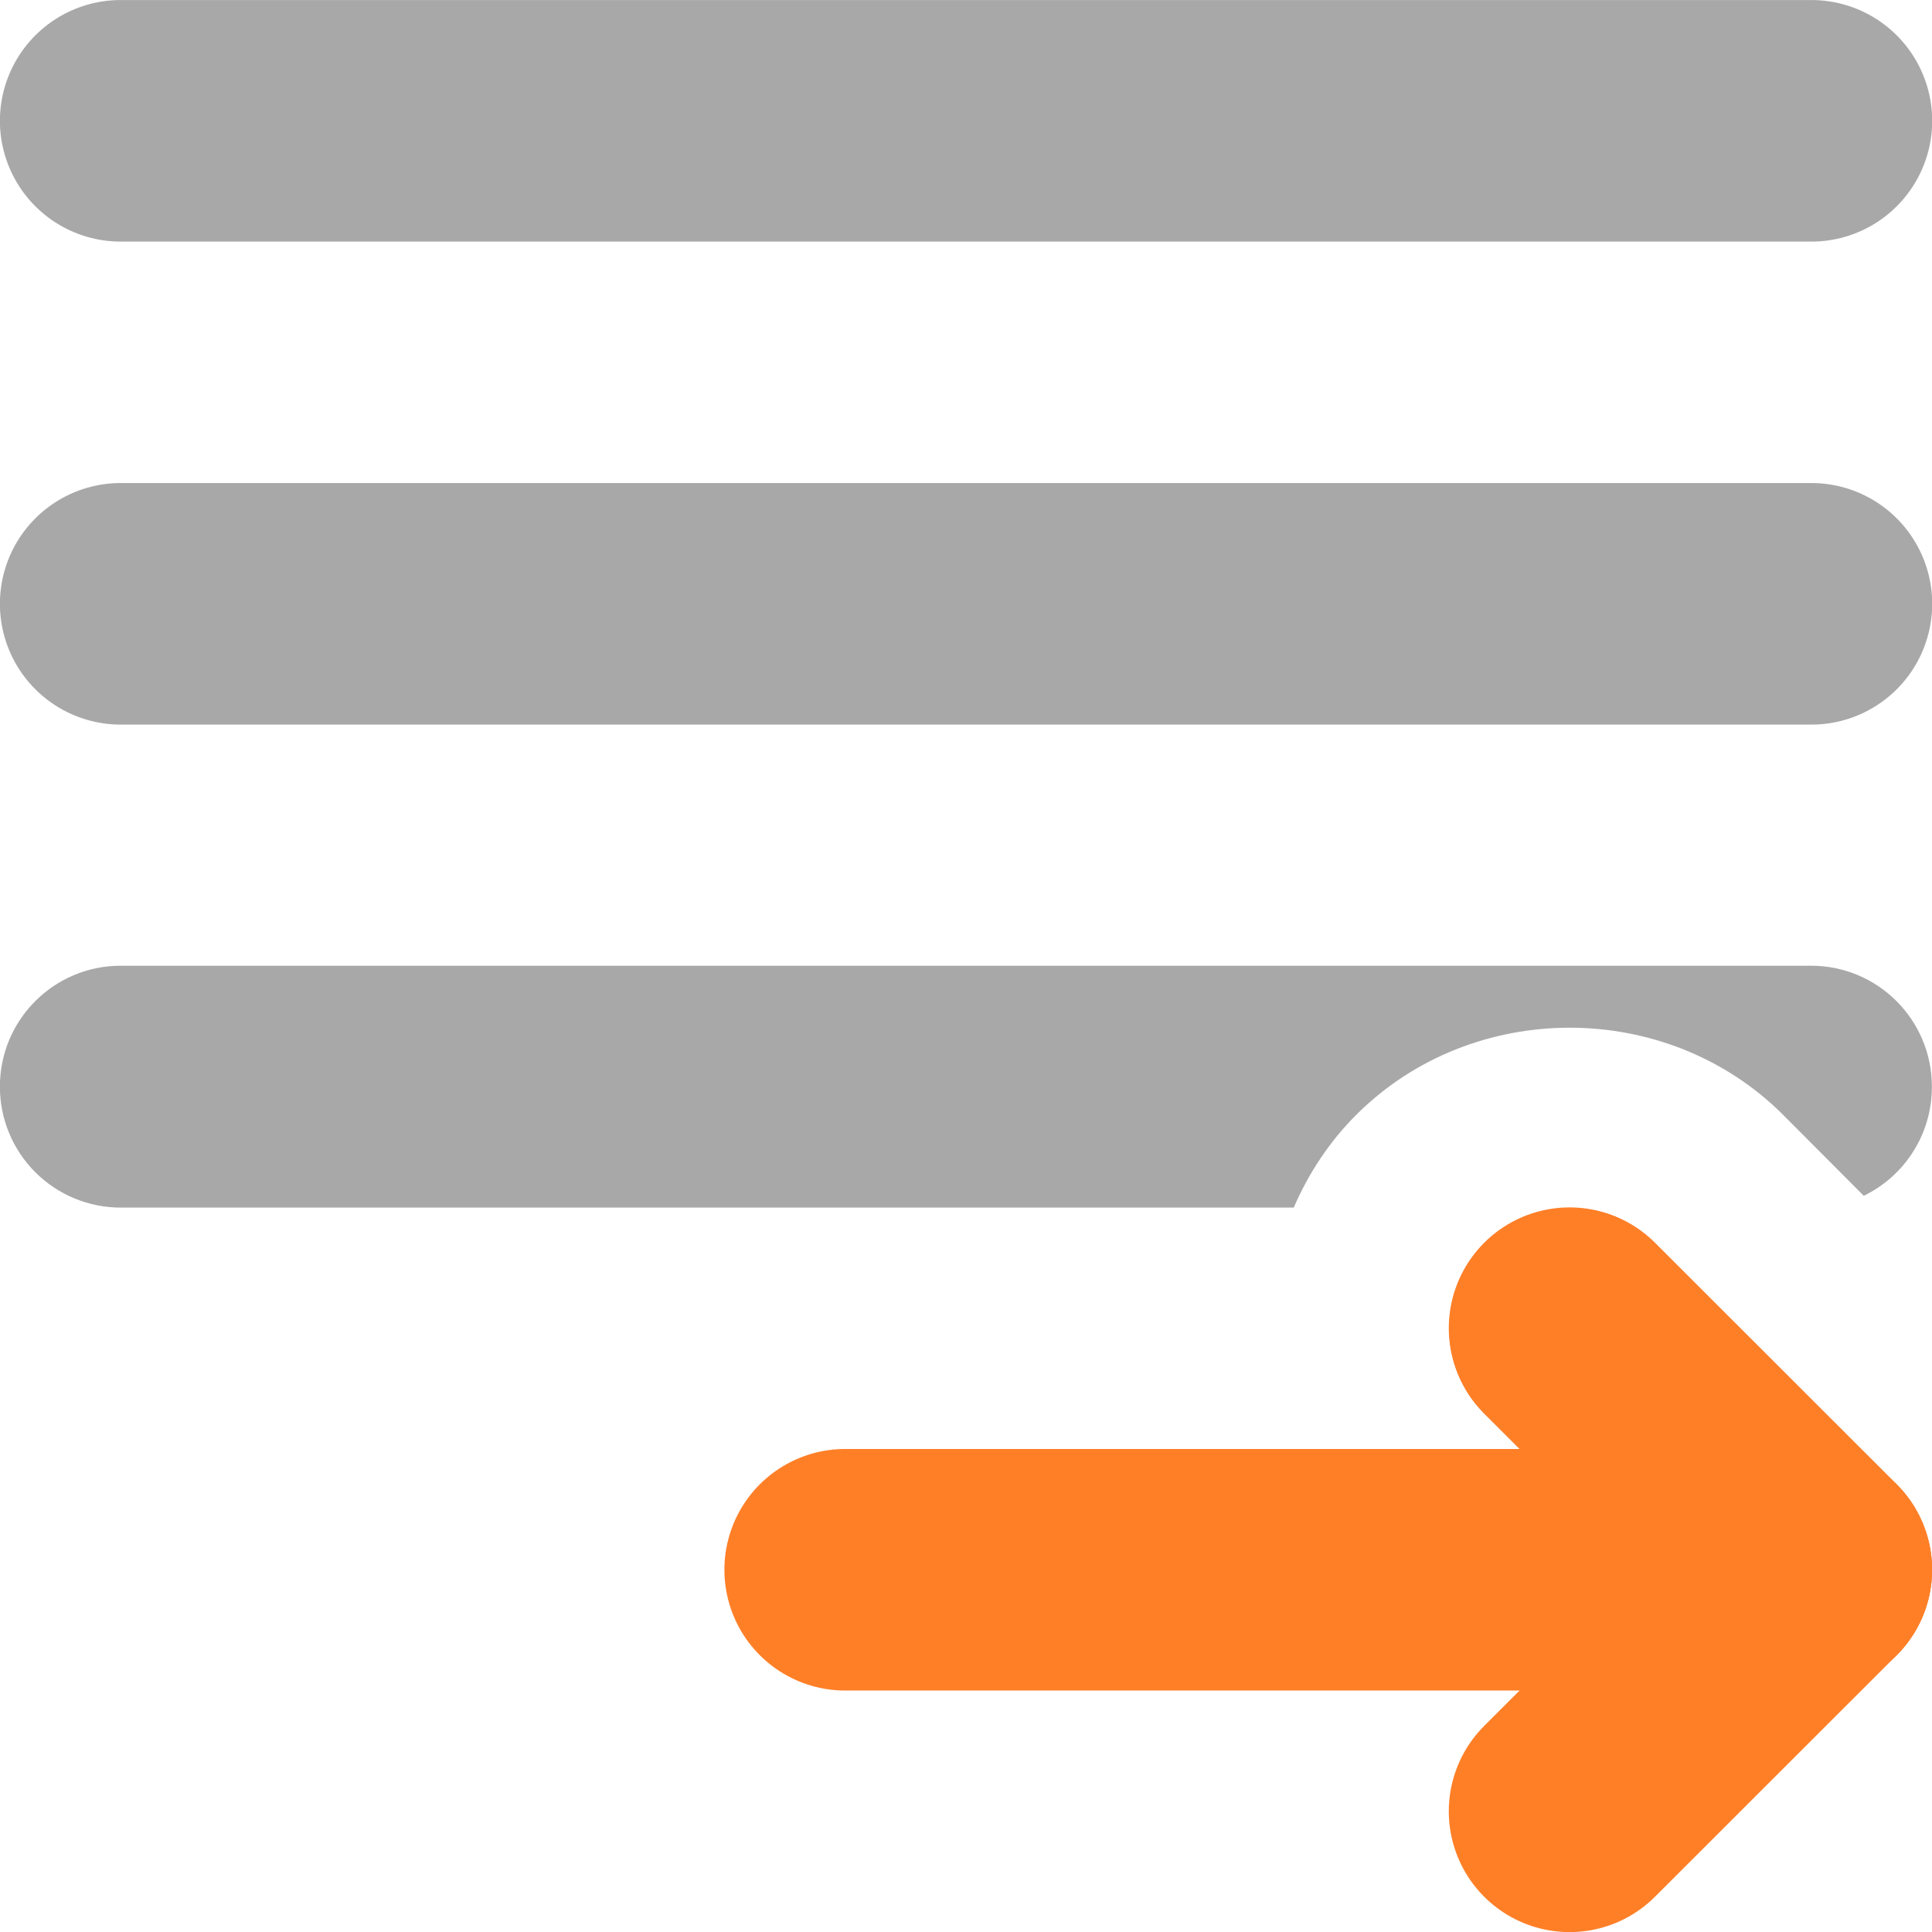
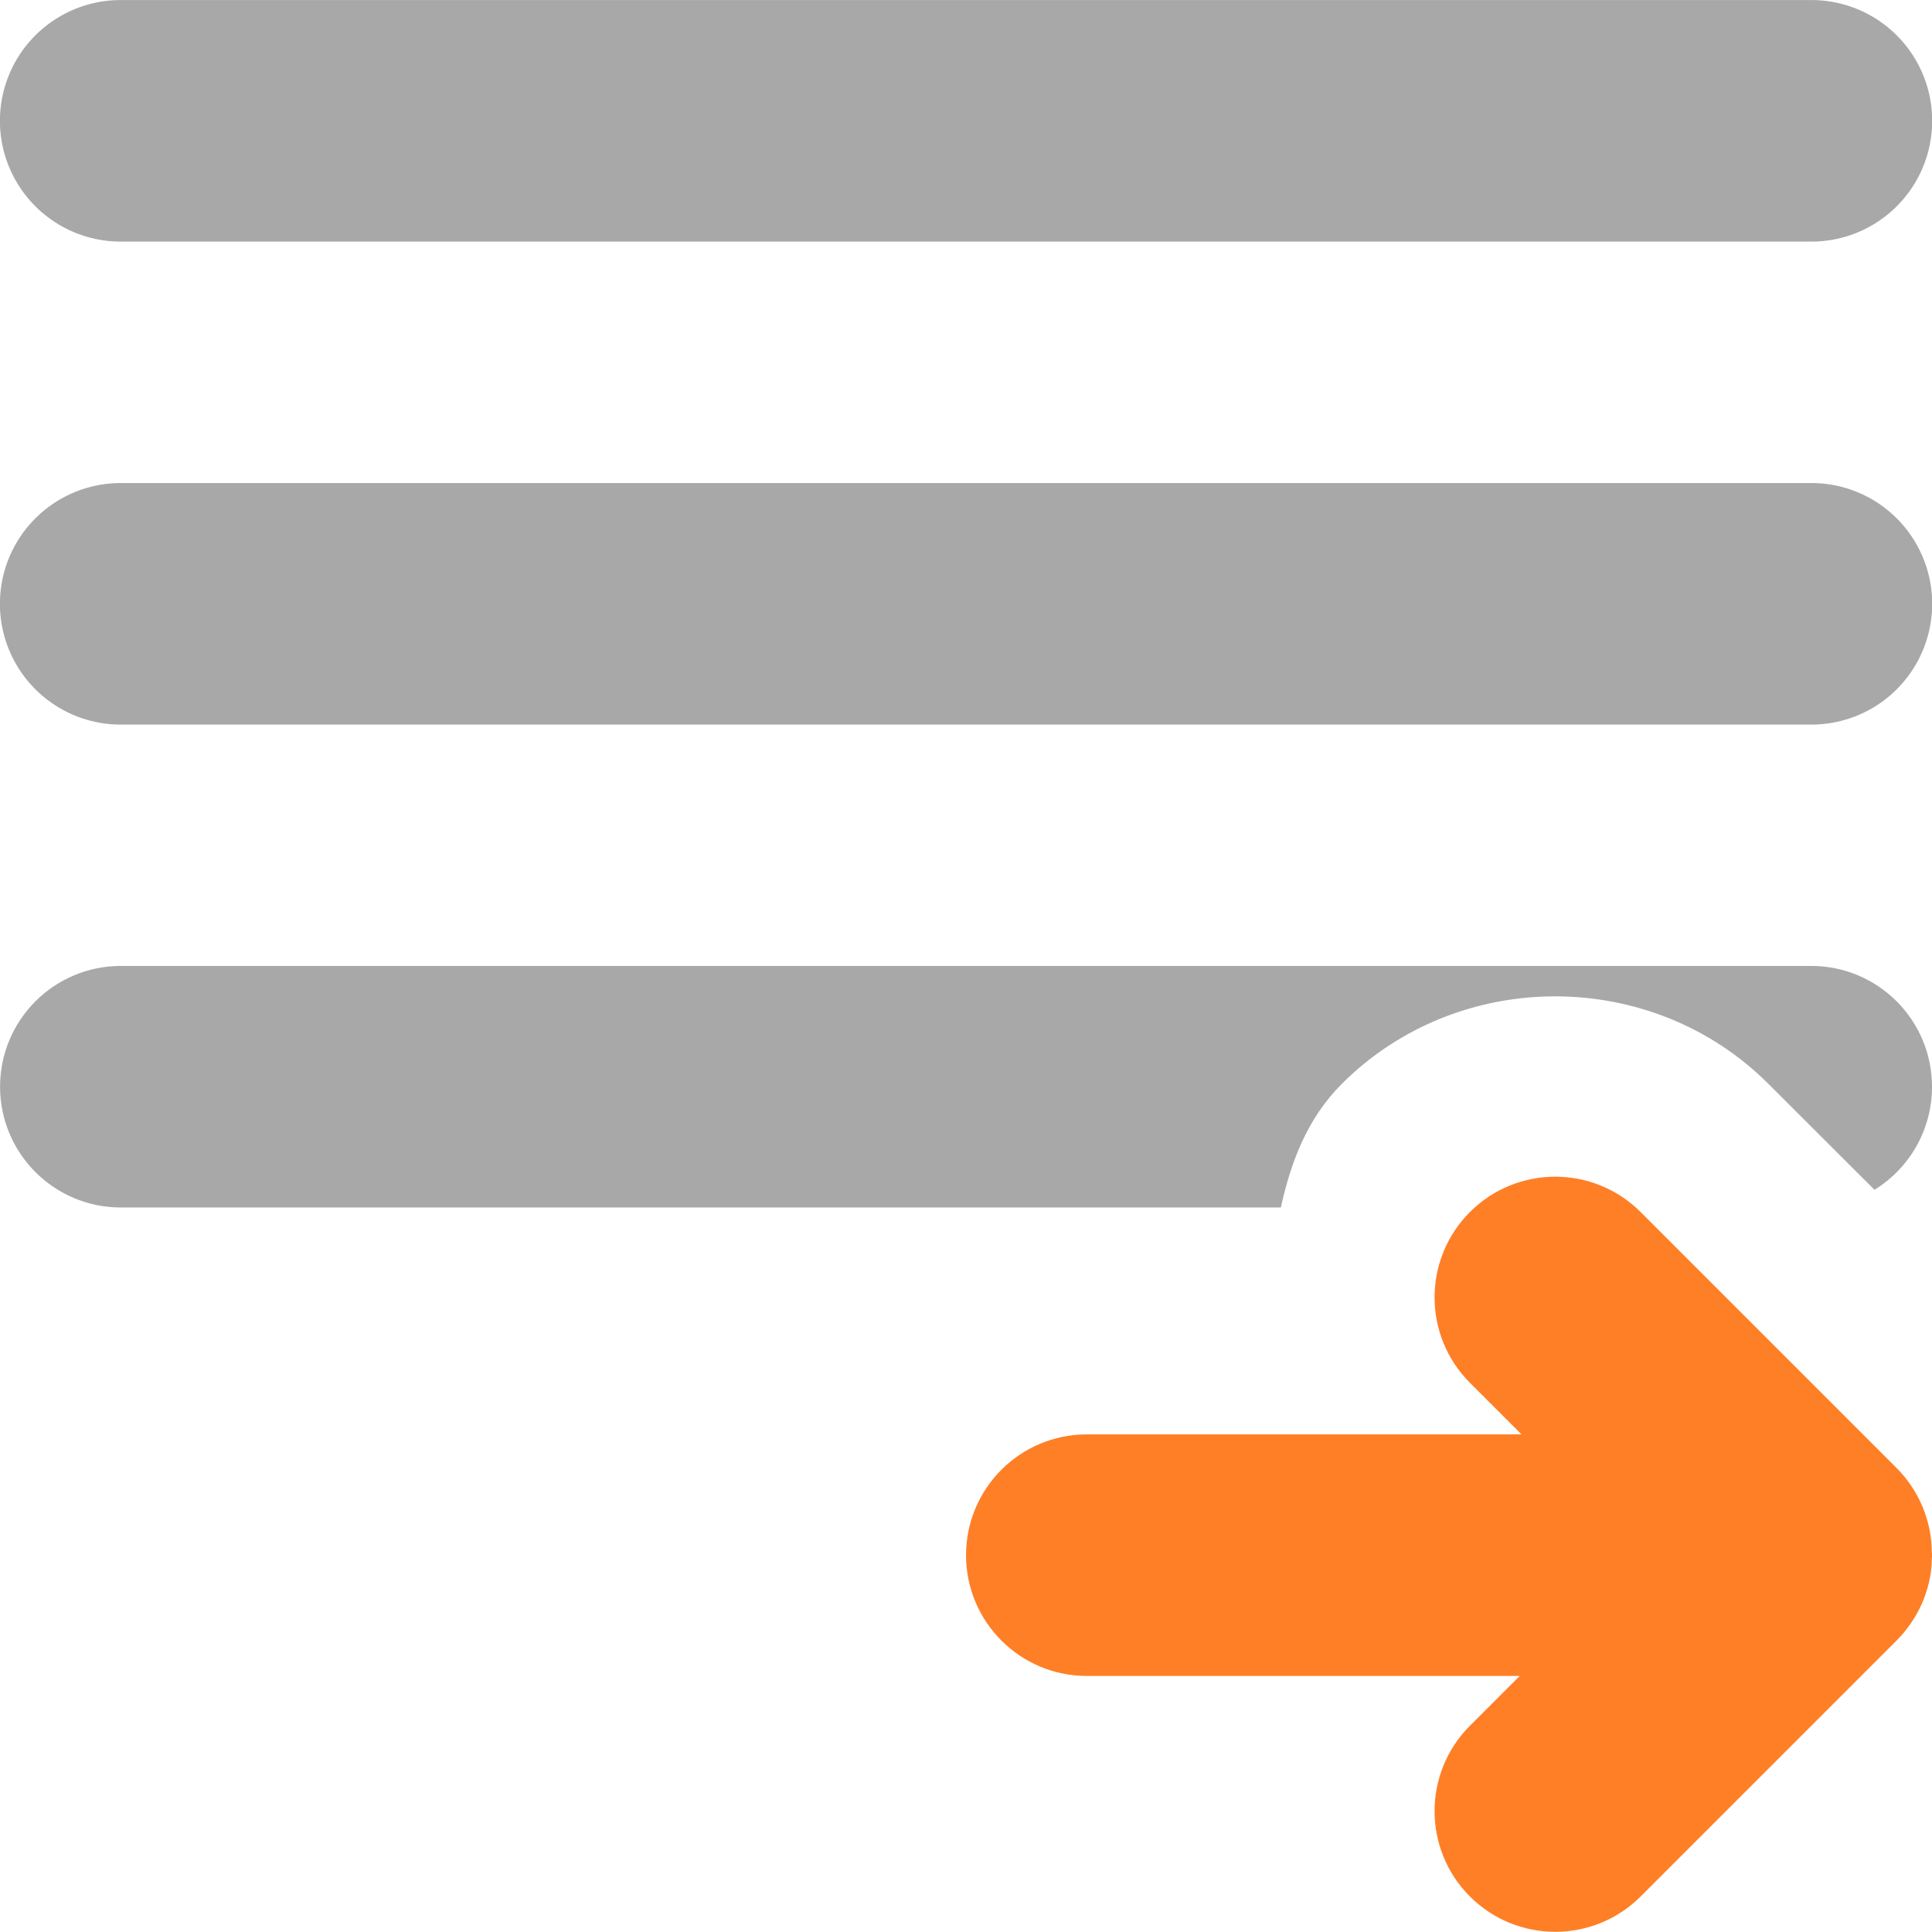
<svg xmlns="http://www.w3.org/2000/svg" width="16" height="16" viewBox="0 0 16 16" version="1.1" id="svg1" xml:space="preserve">
  <defs id="defs1" />
  <g id="layer2" transform="matrix(1.253483,0,0,1.253483,-1.823278,-2.396992)" style="display:inline">
-     <path style="display:inline;stroke:none;stroke-width:2.393;fill:#a8a8a8;stroke-linecap:round;paint-order:markers stroke fill" d="m 11.027,1.912 a 0.798,0.798 0 0 0 -0.564,0.234 L 8.869,3.742 a 0.798,0.798 0 0 0 0,1.127 0.798,0.798 0 0 0 1.127,0 L 11.592,3.273 a 0.798,0.798 0 0 0 0,-1.127 0.798,0.798 0 0 0 -0.564,-0.234 z" id="path8" transform="rotate(90,7.437471,8.693645)" />
    <path style="display:inline;fill:#c80000;stroke:#a8a8a8;stroke-width:0.798;stroke-linecap:round;stroke-dasharray:none;stroke-opacity:1;paint-order:markers stroke fill" d="M 7.837,13.879 V 8.294" id="path1-8" transform="matrix(0,2.000032,-2.000032,0,30.01042,-9.772682)" />
-     <path id="path11" style="display:inline;fill:#a8a8a8;stroke-linecap:round;paint-order:markers stroke fill" d="M 7.437 13.879 A 0.399 0.399 0 0 0 7.836 14.278 A 0.399 0.399 0 0 0 8.236 13.879 L 8.236 10.004 C 8.125 9.956 8.02 9.888 7.93 9.798 L 7.93 9.797 L 7.929 9.797 C 7.546 9.413 7.546 8.772 7.929 8.388 L 8.197 8.121 A 0.399 0.399 0 0 0 7.836 7.896 A 0.399 0.399 0 0 0 7.437 8.295 L 7.437 13.879 z " transform="matrix(0,2.000032,-2.000032,0,30.01042,-6.581573)" />
-     <path style="display:inline;fill:#c80000;stroke-linecap:round;paint-order:markers stroke fill" d="M 7.837,13.879 V 8.294" id="path12" transform="matrix(0,2.000032,-2.000032,0,30.01042,-6.581573)" />
+     <path id="path3" style="baseline-shift:baseline;display:inline;overflow:visible;vector-effect:none;fill:#a8a8a8;stroke-linecap:round;paint-order:markers stroke fill;enable-background:accumulate;stop-color:#000000" d="M 2.252 8.294 A 0.798 0.798 0 0 0 1.455 9.092 A 0.798 0.798 0 0 0 2.252 9.89 L 9.917 9.89 C 9.983 9.59 10.091 9.302 10.319 9.074 C 10.703 8.689 11.216 8.495 11.729 8.495 C 12.242 8.495 12.755 8.689 13.139 9.074 L 13.839 9.773 A 0.798 0.798 0 0 0 14.219 9.092 A 0.798 0.798 0 0 0 13.421 8.294 L 2.252 8.294 z " />
    <path style="display:inline;fill:#c80000;stroke:#a8a8a8;stroke-width:0.798;stroke-linecap:round;stroke-dasharray:none;stroke-opacity:1;paint-order:markers stroke fill" d="M 7.837,13.879 V 8.294" id="path1-8-3" transform="matrix(0,2.000032,-2.000032,0,30.01042,-12.96379)" />
-     <g id="g2-5" transform="rotate(-90,11.26398,9.005439)" style="display:inline">
-       <path style="display:inline;fill:#c80000;stroke:#ff7f27;stroke-width:1.596;stroke-linecap:round;stroke-dasharray:none;stroke-opacity:1;paint-order:markers stroke fill" d="M 7.986,4.78 V 9.99" id="path2-1-2" />
-       <path style="display:inline;fill:#c80000;stroke:#ff7f27;stroke-width:1.596;stroke-linecap:round;stroke-dasharray:none;stroke-opacity:1;paint-order:markers stroke fill" d="M 9.582,9.566 7.986,11.163" id="path4-6-7" />
-       <path style="display:inline;fill:#c80000;stroke:#ff7f27;stroke-width:1.596;stroke-linecap:round;stroke-dasharray:none;stroke-opacity:1;paint-order:markers stroke fill" d="M 6.39,9.566 7.986,11.163" id="path4-1-9-6" />
-     </g>
+     <path id="path1" style="baseline-shift:baseline;display:inline;overflow:visible;vector-effect:none;fill:#ff7f27;stroke-width:0.798;stroke-linecap:round;stroke-linejoin:round;enable-background:accumulate;stop-color:#000000" d="m 7.837,12.187 a 0.798,0.798 0 0 1 0.798,-0.798 h 2.872 l -0.341,-0.341 a 0.798,0.798 0 0 1 0,-1.128 0.798,0.798 0 0 1 1.128,0 l 1.692,1.692 a 0.798,0.798 0 0 1 0.232,0.558 0.798,0.798 0 0 1 0.002,0.023 0.798,0.798 0 0 1 -0.002,0.012 0.798,0.798 0 0 1 -0.006,0.093 0.798,0.798 0 0 1 -0.162,0.379 0.798,0.798 0 0 1 -0.002,0.003 0.798,0.798 0 0 1 -0.07,0.078 l -1.684,1.684 a 0.798,0.798 0 0 1 -1.128,0 0.798,0.798 0 0 1 0,-1.128 L 11.495,12.985 H 8.635 a 0.798,0.798 0 0 1 -0.798,-0.798 z" />
  </g>
</svg>
